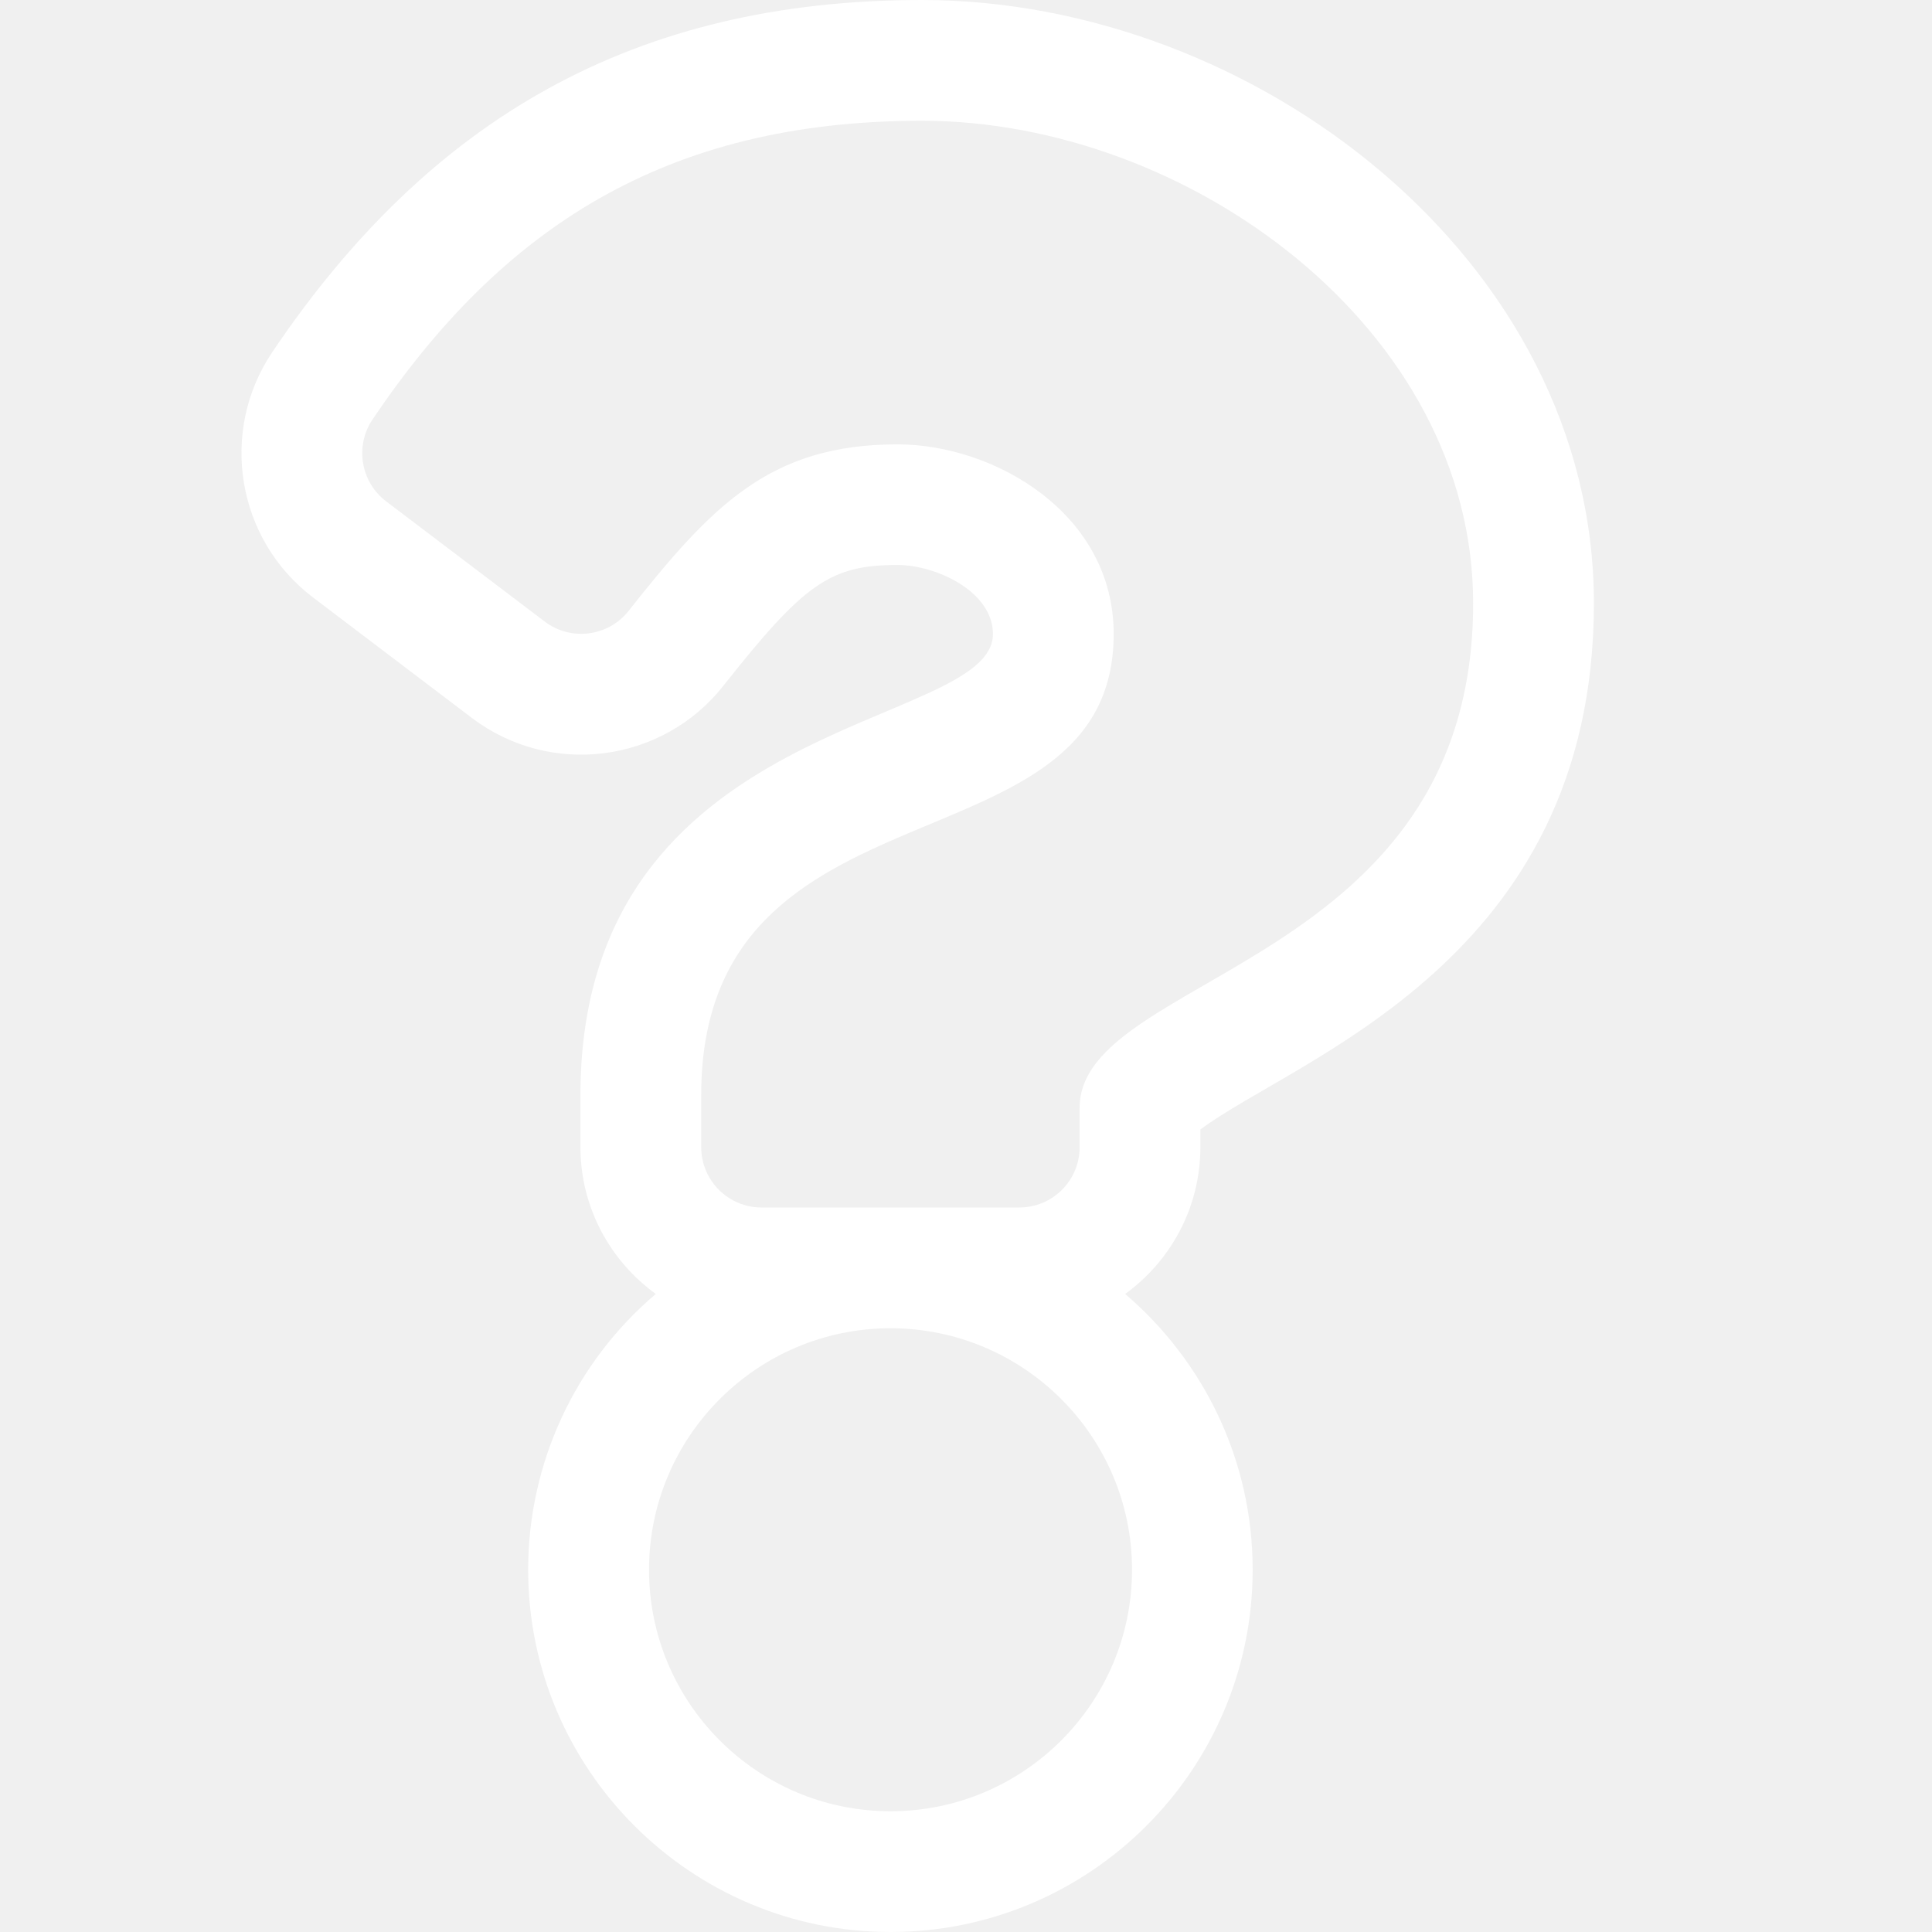
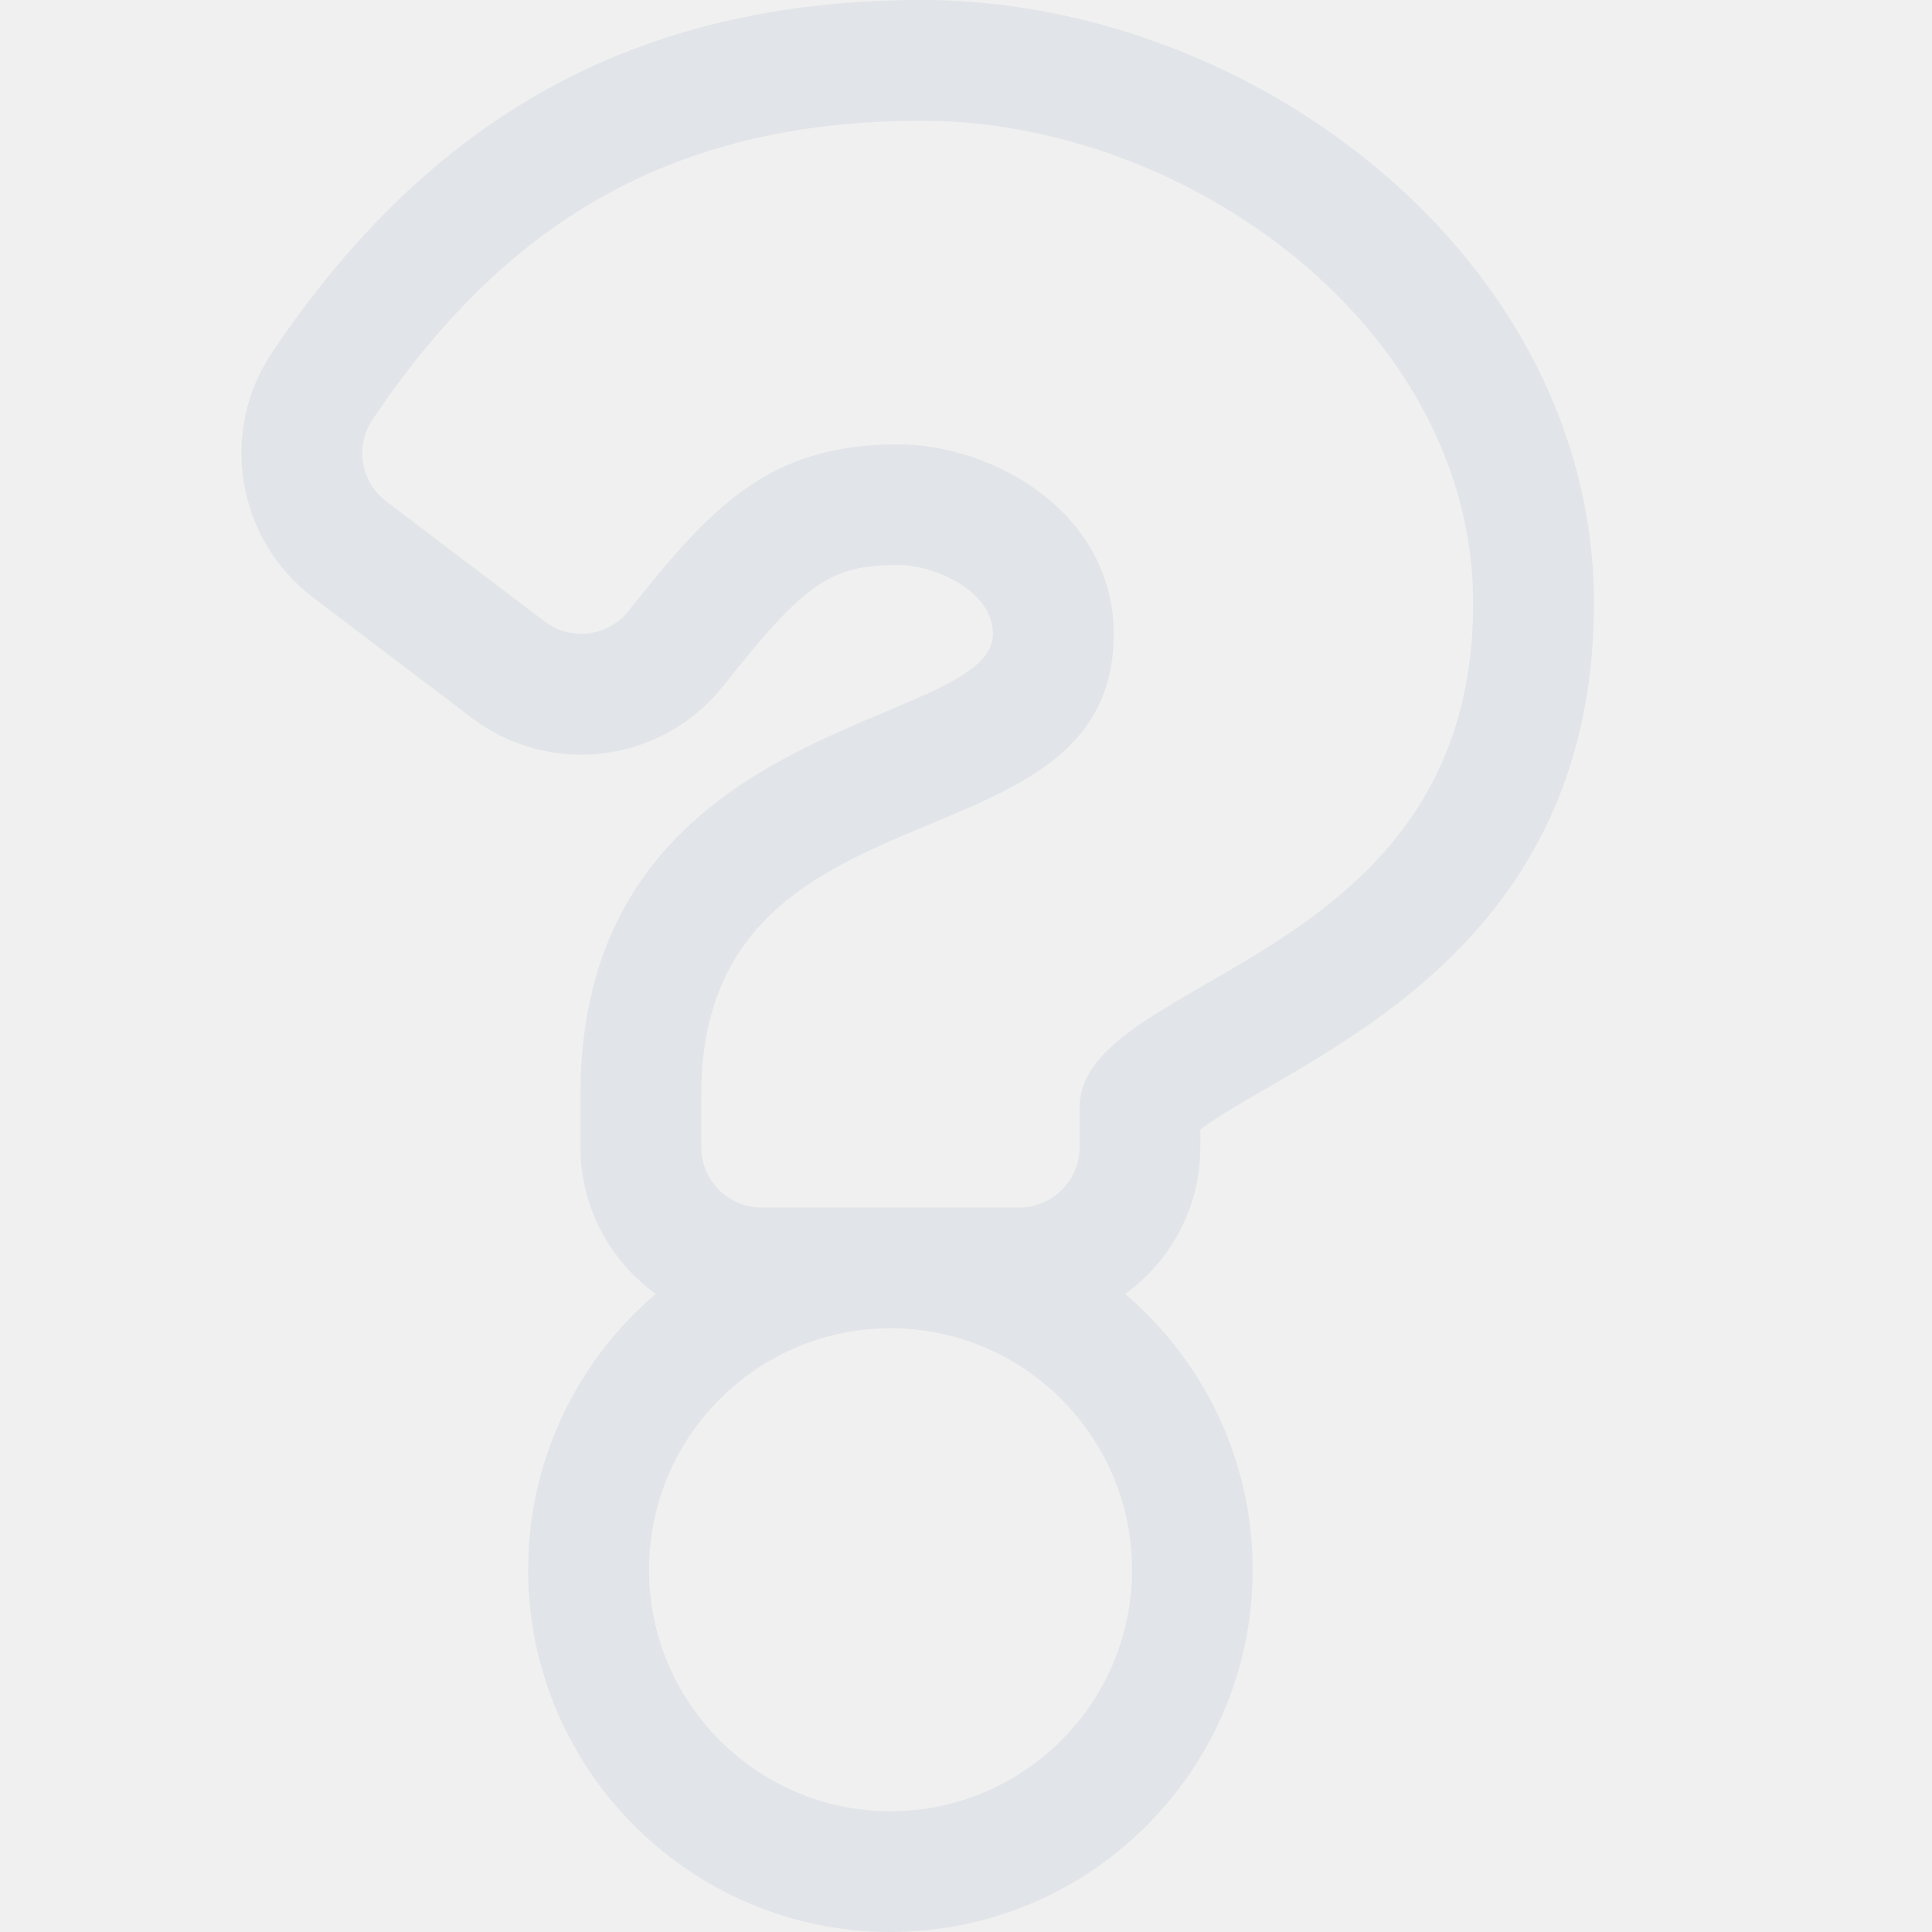
<svg xmlns="http://www.w3.org/2000/svg" version="1.1" id="Layer_1" x="0px" y="0px" width="16px" height="16px" viewBox="0 0 16 16" enable-background="new 0 0 16 16" xml:space="preserve">
-   <path fill="#FFFFFF" d="M7.635,0c-2.385,0-4.08,0.987-5.38,2.916c-0.444,0.66-0.295,1.553,0.339,2.033l1.313,0.996  C4.558,6.439,5.485,6.32,5.991,5.679c0.671-0.85,0.887-1,1.442-1c0.32,0,0.79,0.22,0.79,0.571c0,0.804-3.416,0.648-3.416,3.82V9.5  c0,0.5,0.247,0.943,0.624,1.216C4.76,11.285,4.374,12.12,4.374,13c0,1.654,1.346,3,3,3c1.655,0,3-1.346,3-3  c0-0.914-0.41-1.732-1.056-2.284C9.695,10.443,9.941,10,9.941,9.5V9.354C10.734,8.76,13.2,7.963,13.2,4.996  C13.2,2.15,10.385,0,7.635,0z M7.375,15c-1.103,0-2-0.896-2-2s0.897-2,2-2c1.102,0,2,0.896,2,2S8.477,15,7.375,15z M8.941,9.175V9.5  c0,0.276-0.223,0.5-0.5,0.5H6.307c-0.276,0-0.5-0.224-0.5-0.5V9.07c0-2.712,3.416-1.792,3.416-3.82c0-1-0.99-1.57-1.79-1.57  c-1.056,0-1.537,0.506-2.227,1.379C5.038,5.272,4.729,5.312,4.512,5.148L3.198,4.152c-0.211-0.16-0.261-0.458-0.113-0.678  C4.152,1.891,5.51,1,7.635,1C9.843,1,12.2,2.724,12.2,4.996C12.2,8.013,8.941,8.06,8.941,9.175z" />
+   <path fill="#E1E4E8" d="M7.635,0c-2.385,0-4.08,0.987-5.38,2.916C1.811,3.576,1.96,4.469,2.594,4.949l1.313,0.996  C4.558,6.439,5.485,6.32,5.991,5.679c0.671-0.85,0.887-1,1.442-1c0.32,0,0.79,0.22,0.79,0.571c0,0.804-3.416,0.648-3.416,3.82V9.5  c0,0.5,0.247,0.943,0.624,1.216C4.76,11.285,4.374,12.12,4.374,13c0,1.654,1.346,3,3,3c1.655,0,3-1.346,3-3  c0-0.914-0.41-1.732-1.056-2.284C9.695,10.443,9.941,10,9.941,9.5V9.354C10.734,8.76,13.2,7.963,13.2,4.996  C13.2,2.15,10.385,0,7.635,0z M7.375,15c-1.103,0-2-0.896-2-2s0.897-2,2-2c1.102,0,2,0.896,2,2S8.477,15,7.375,15z M8.941,9.175V9.5  c0,0.275-0.224,0.5-0.5,0.5H6.307c-0.276,0-0.5-0.225-0.5-0.5V9.07c0-2.712,3.416-1.792,3.416-3.82c0-1-0.99-1.57-1.79-1.57  c-1.056,0-1.537,0.506-2.227,1.379C5.038,5.272,4.729,5.312,4.512,5.148L3.198,4.152c-0.211-0.16-0.261-0.458-0.113-0.678  C4.152,1.891,5.51,1,7.635,1C9.843,1,12.2,2.724,12.2,4.996C12.2,8.013,8.941,8.06,8.941,9.175z" />
</svg>
